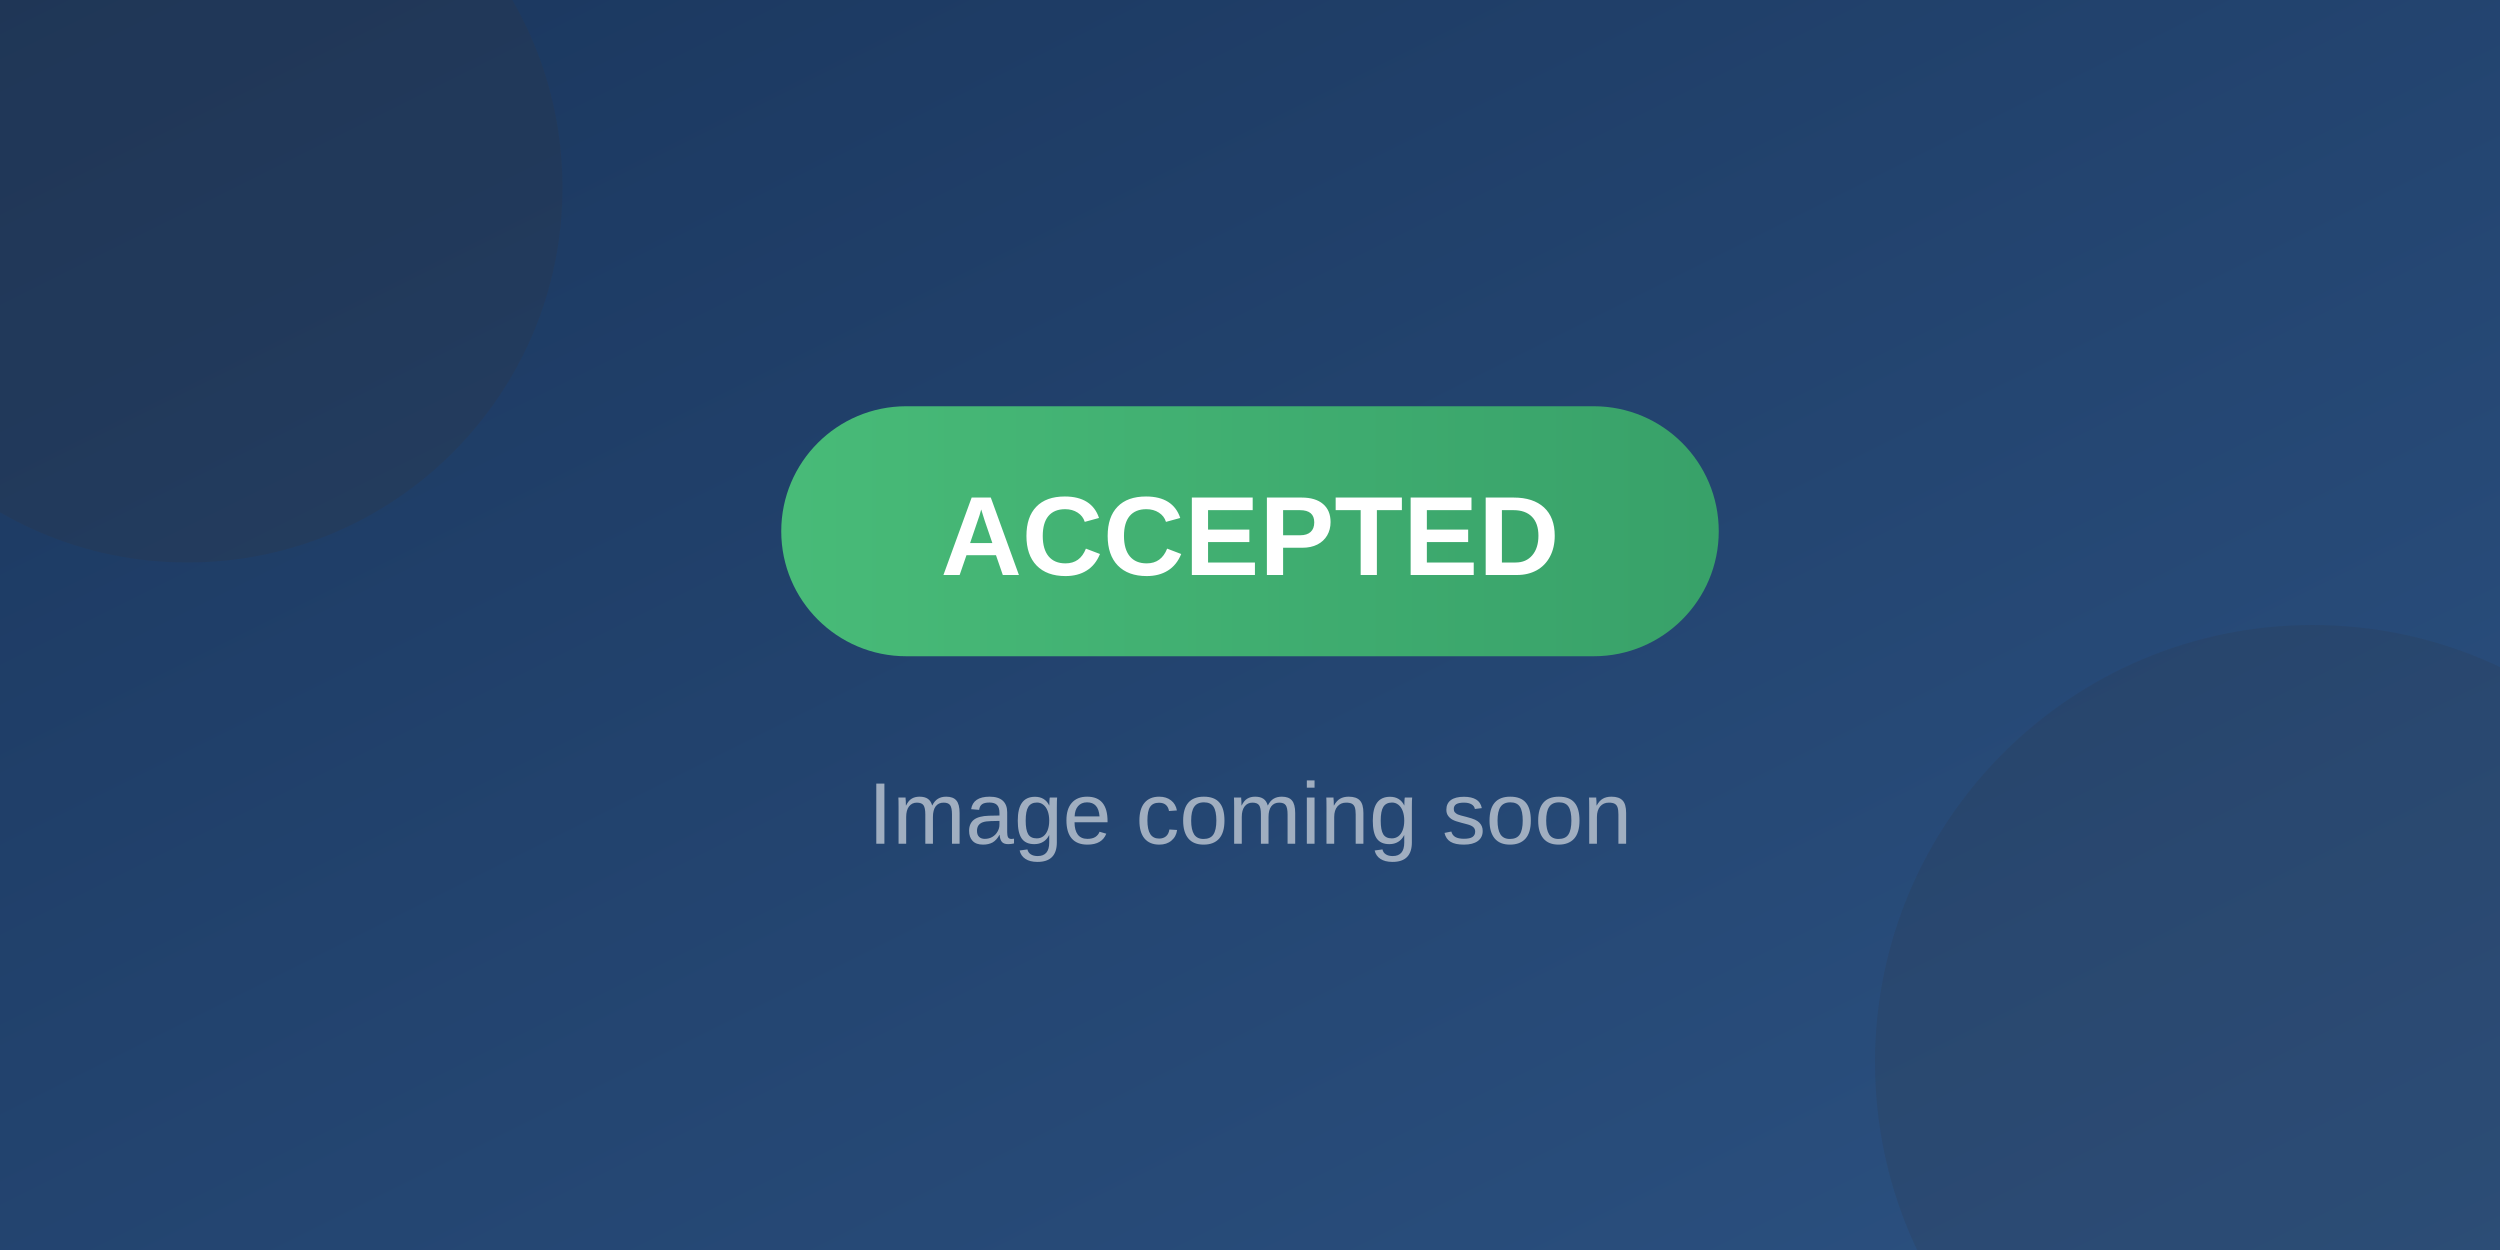
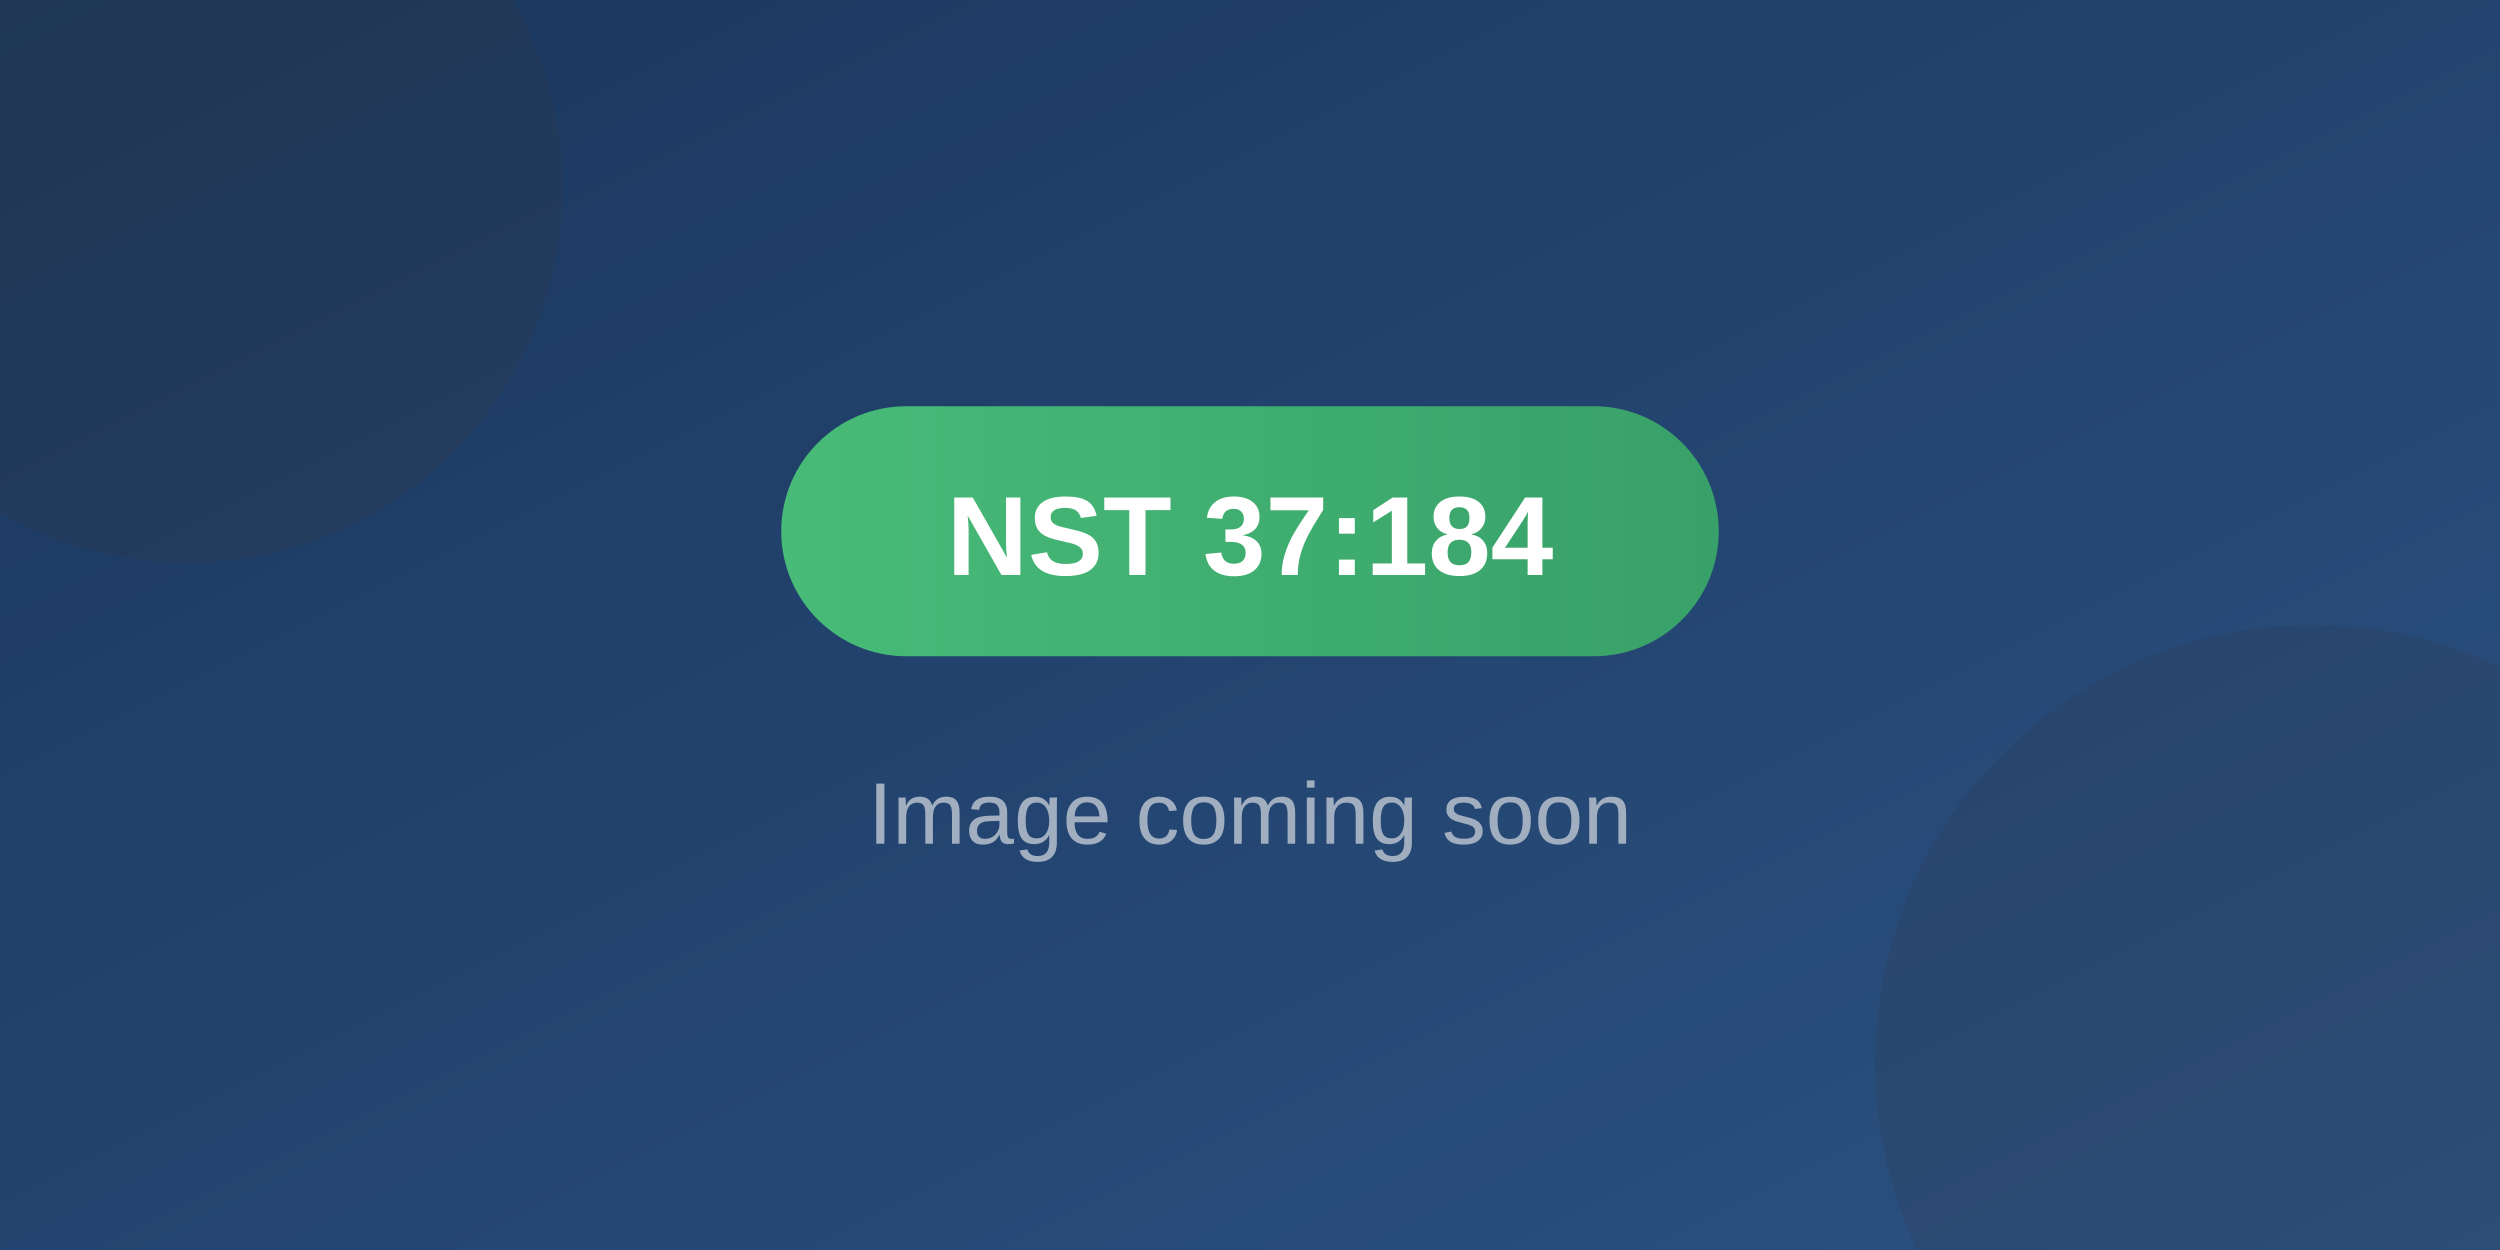
<svg xmlns="http://www.w3.org/2000/svg" width="400" height="200" viewBox="0 0 400 200">
  <defs>
    <linearGradient id="bg-gradient" x1="0%" y1="0%" x2="100%" y2="100%">
      <stop offset="0%" style="stop-color:#1a365d;stop-opacity:1" />
      <stop offset="100%" style="stop-color:#2c5282;stop-opacity:1" />
    </linearGradient>
    <linearGradient id="accent-gradient" x1="0%" y1="0%" x2="100%" y2="0%">
      <stop offset="0%" style="stop-color:#48bb78;stop-opacity:1" />
      <stop offset="100%" style="stop-color:#38a169;stop-opacity:1" />
    </linearGradient>
  </defs>
  <rect width="400" height="200" fill="url(#bg-gradient)" />
  <circle cx="30" cy="30" r="60" fill="#2d3748" opacity="0.3" />
  <circle cx="370" cy="170" r="70" fill="#2d3748" opacity="0.2" />
  <rect x="125" y="65" width="150" height="40" rx="20" fill="url(#accent-gradient)" />
-   <text x="200" y="92" font-family="Arial, sans-serif" font-size="18" font-weight="bold" fill="white" text-anchor="middle">ACCEPTED</text>
+   <text x="200" y="92" font-family="Arial, sans-serif" font-size="18" font-weight="bold" fill="white" text-anchor="middle">NST 37:184</text>
  <text x="200" y="135" font-family="Arial, sans-serif" font-size="14" fill="#a0aec0" text-anchor="middle">Image coming soon</text>
</svg>
